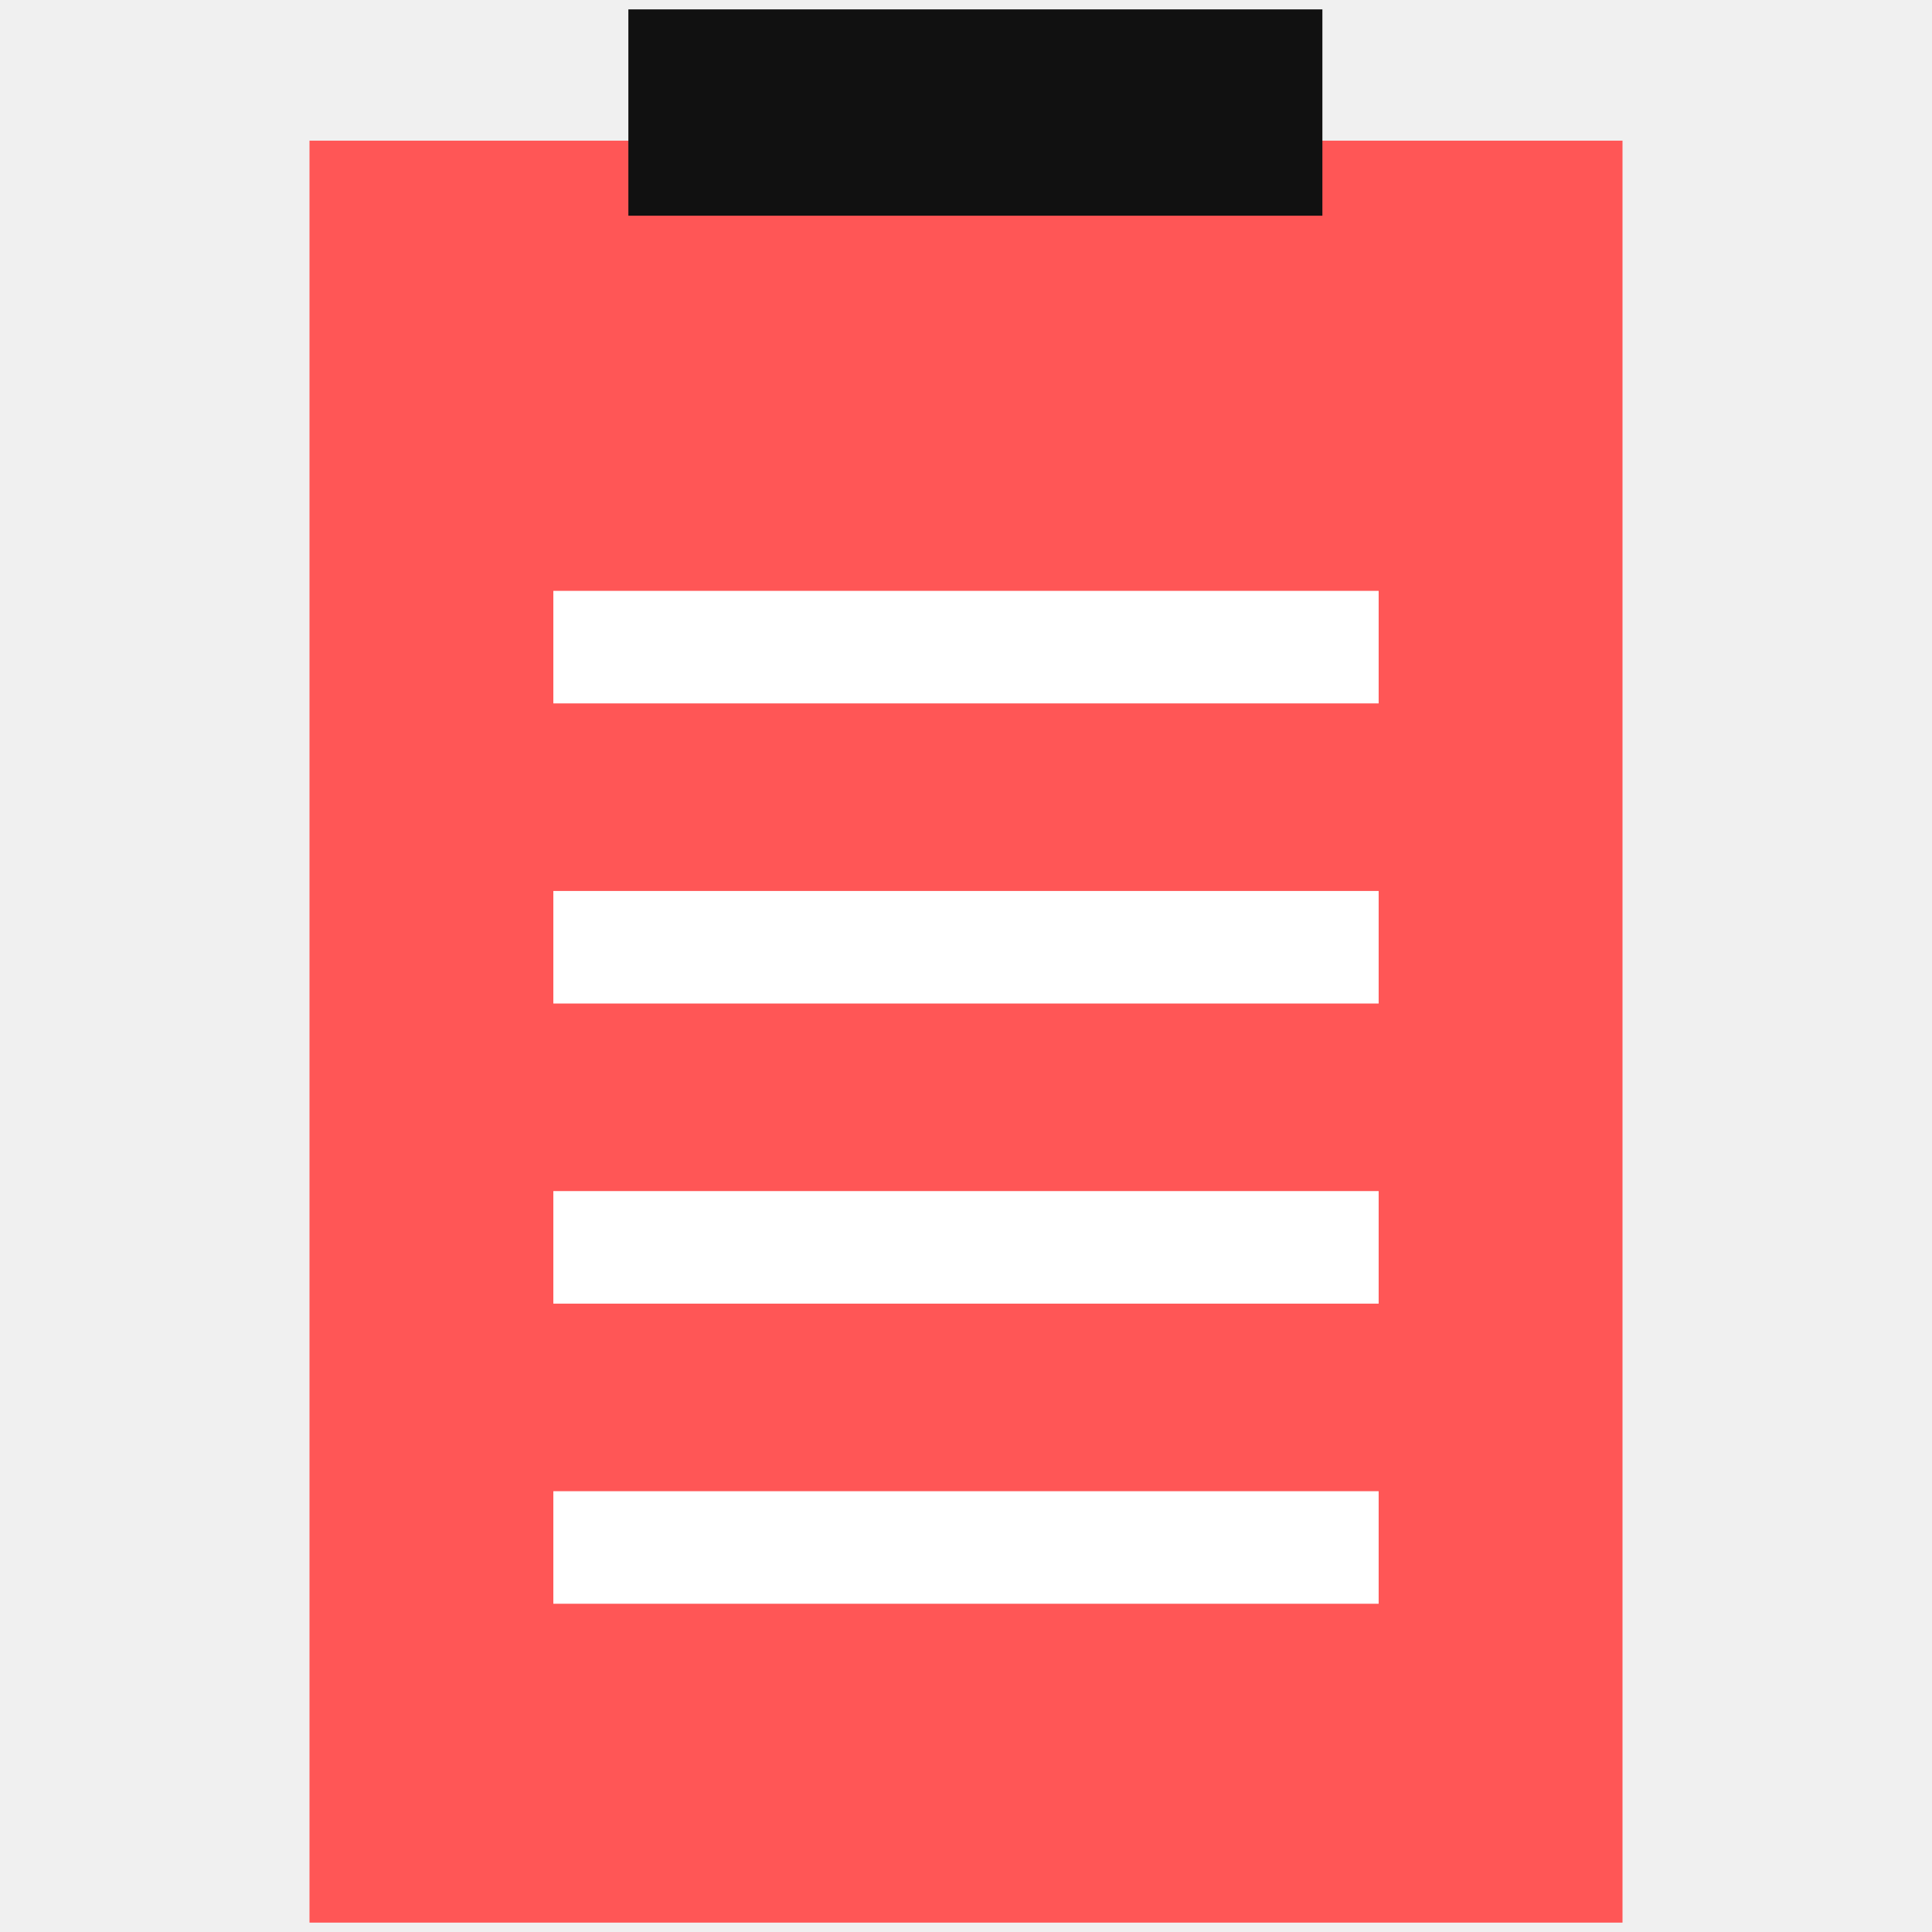
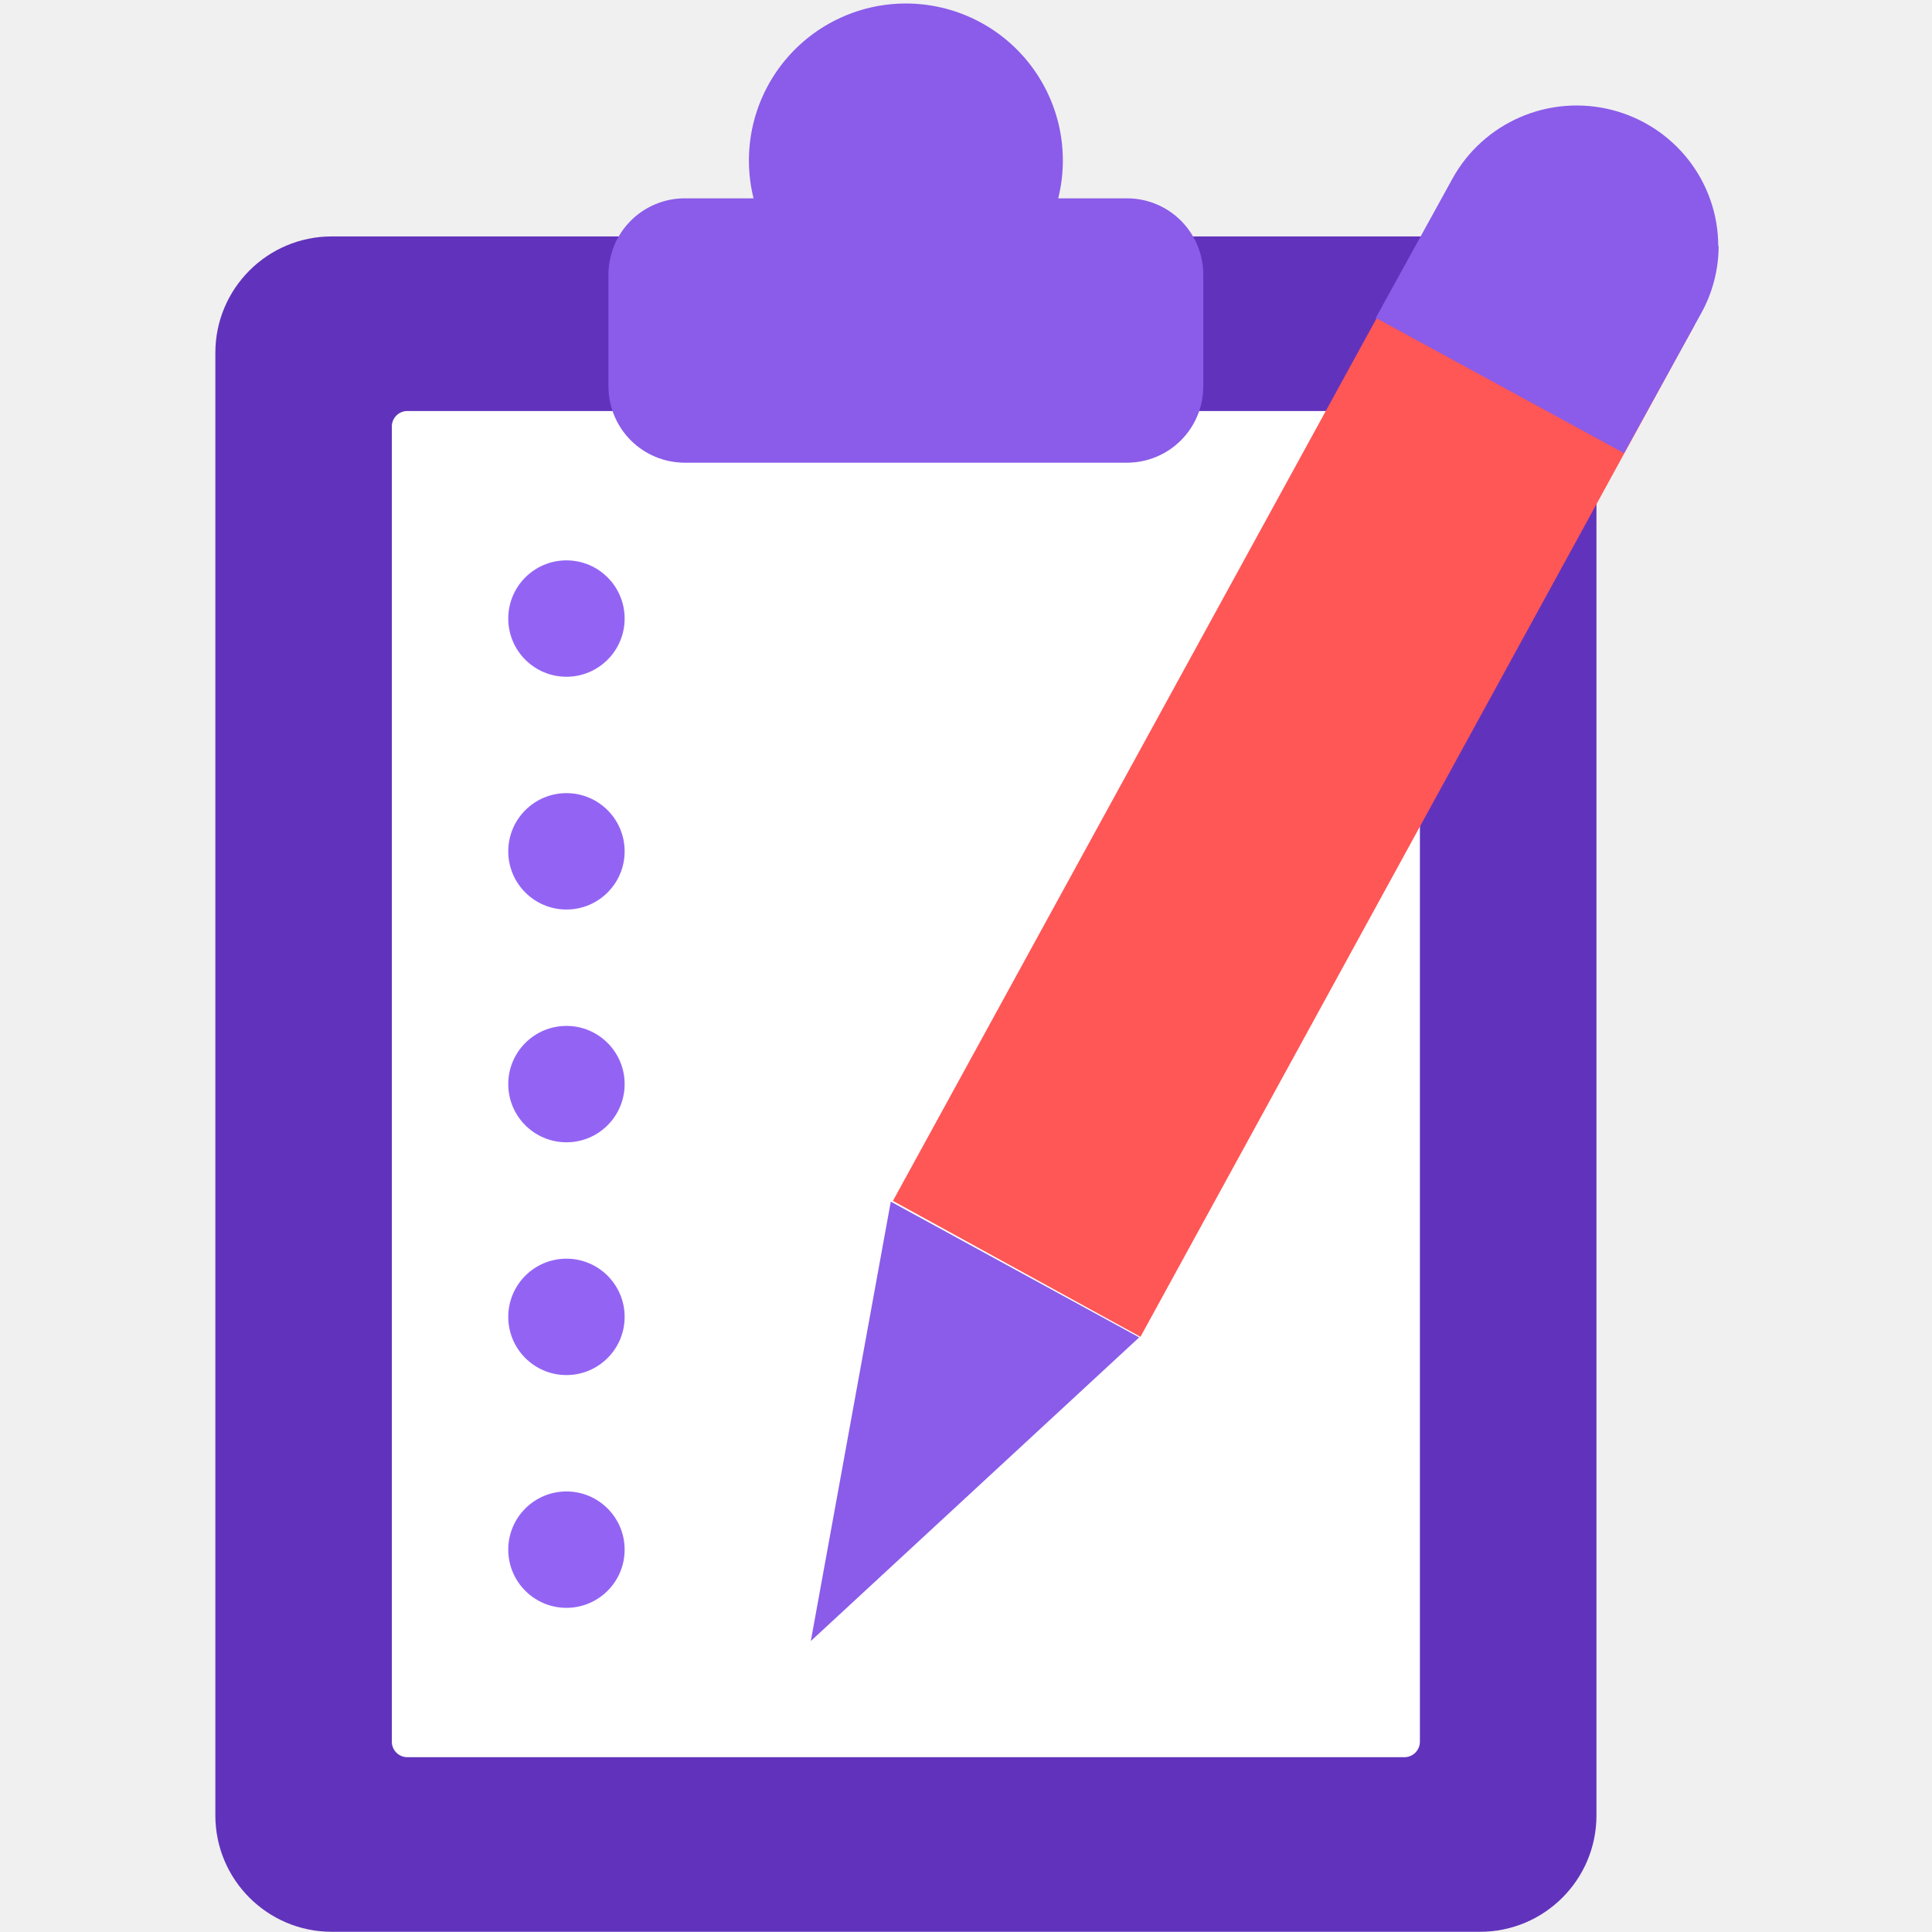
- <svg xmlns="http://www.w3.org/2000/svg" width="24" height="24" viewBox="0 0 103 102" fill="none">
-   <rect x="16.5" y="7" width="70" height="95" fill="#FF5656" />
-   <rect x="29.5" y="31" width="44" height="6" fill="white" />
-   <rect x="29.5" y="47" width="44" height="6" fill="white" />
-   <rect x="29.5" y="63" width="44" height="6" fill="white" />
-   <rect x="29.5" y="79" width="44" height="6" fill="white" />
-   <rect x="33.5" width="37" height="11" fill="#111111" />
+ <svg xmlns="http://www.w3.org/2000/svg" width="24" height="24" viewBox="0 0 388 498" fill="none">
+   <path d="M326.51 60.943H30.51C13.941 60.943 0.51 74.375 0.51 90.943V467.943C0.51 484.512 13.941 497.943 30.51 497.943H326.51C343.078 497.943 356.51 484.512 356.51 467.943V90.943C356.51 74.375 343.078 60.943 326.51 60.943Z" fill="#6133BC" />
+   <path d="M307 105.943H50C47.791 105.943 46 107.734 46 109.943V448.943C46 451.152 47.791 452.943 50 452.943H307C309.209 452.943 311 451.152 311 448.943V109.943C311 107.734 309.209 105.943 307 105.943Z" fill="white" />
+   <path d="M217.77 51.123C219.252 45.16 219.357 38.939 218.076 32.929C216.796 26.92 214.163 21.282 210.379 16.442C206.595 11.601 201.758 7.686 196.235 4.994C190.712 2.302 184.649 0.902 178.505 0.902C172.361 0.902 166.297 2.302 160.775 4.994C155.252 7.686 150.415 11.601 146.631 16.442C142.846 21.282 140.214 26.92 138.933 32.929C137.653 38.939 137.758 45.16 139.24 51.123H121.5C116.287 51.123 111.288 53.193 107.602 56.878C103.915 60.563 101.842 65.561 101.84 70.773V99.603C101.84 104.817 103.911 109.818 107.598 113.505C111.285 117.192 116.286 119.263 121.5 119.263H235.5C238.082 119.263 240.638 118.755 243.023 117.767C245.409 116.779 247.576 115.33 249.402 113.505C251.227 111.679 252.675 109.512 253.663 107.127C254.651 104.741 255.16 102.185 255.16 99.603V70.773C255.157 65.561 253.085 60.563 249.398 56.878C245.711 53.193 240.712 51.123 235.5 51.123H217.77Z" fill="#8A5CE9" />
+   <path d="M91.01 174.443C99.294 174.443 106.01 167.728 106.01 159.443C106.01 151.159 99.294 144.443 91.01 144.443C82.725 144.443 76.01 151.159 76.01 159.443C76.01 167.728 82.725 174.443 91.01 174.443Z" fill="#9364F4" />
+   <path d="M91.01 234.443C99.294 234.443 106.01 227.728 106.01 219.443C106.01 211.159 99.294 204.443 91.01 204.443C82.725 204.443 76.01 211.159 76.01 219.443C76.01 227.728 82.725 234.443 91.01 234.443Z" fill="#9364F4" />
+   <path d="M91.01 294.443C99.294 294.443 106.01 287.728 106.01 279.443C106.01 271.159 99.294 264.443 91.01 264.443C82.725 264.443 76.01 271.159 76.01 279.443C76.01 287.728 82.725 294.443 91.01 294.443Z" fill="#9364F4" />
+   <path d="M91.01 354.443C99.294 354.443 106.01 347.728 106.01 339.443C106.01 331.159 99.294 324.443 91.01 324.443C82.725 324.443 76.01 331.159 76.01 339.443C76.01 347.728 82.725 354.443 91.01 354.443Z" fill="#9364F4" />
+   <path d="M91.01 414.443C99.294 414.443 106.01 407.728 106.01 399.443C106.01 391.159 99.294 384.443 91.01 384.443C82.725 384.443 76.01 391.159 76.01 399.443C76.01 407.728 82.725 414.443 91.01 414.443Z" fill="#9364F4" />
+   <path d="M238.638 344.731L154 423L174.612 309.734L238.638 344.731Z" fill="#8A5CE9" />
+   <path d="M381.776 83.824L238.971 344.584L175.159 309.548L318.297 48.351L381.776 83.824Z" fill="#FF5656" />
+   <path d="M388 63.348C388.006 69.436 386.457 75.426 383.499 80.757L363.62 116.808L299.628 81.942L319.41 46.011C323.308 38.952 329.459 33.383 336.894 30.182C344.329 26.98 352.624 26.328 360.473 28.329C368.322 30.329 375.278 34.868 380.244 41.231C385.21 47.593 387.905 55.417 387.903 63.469L388 63.348Z" fill="#8A5CE9" />
</svg>
